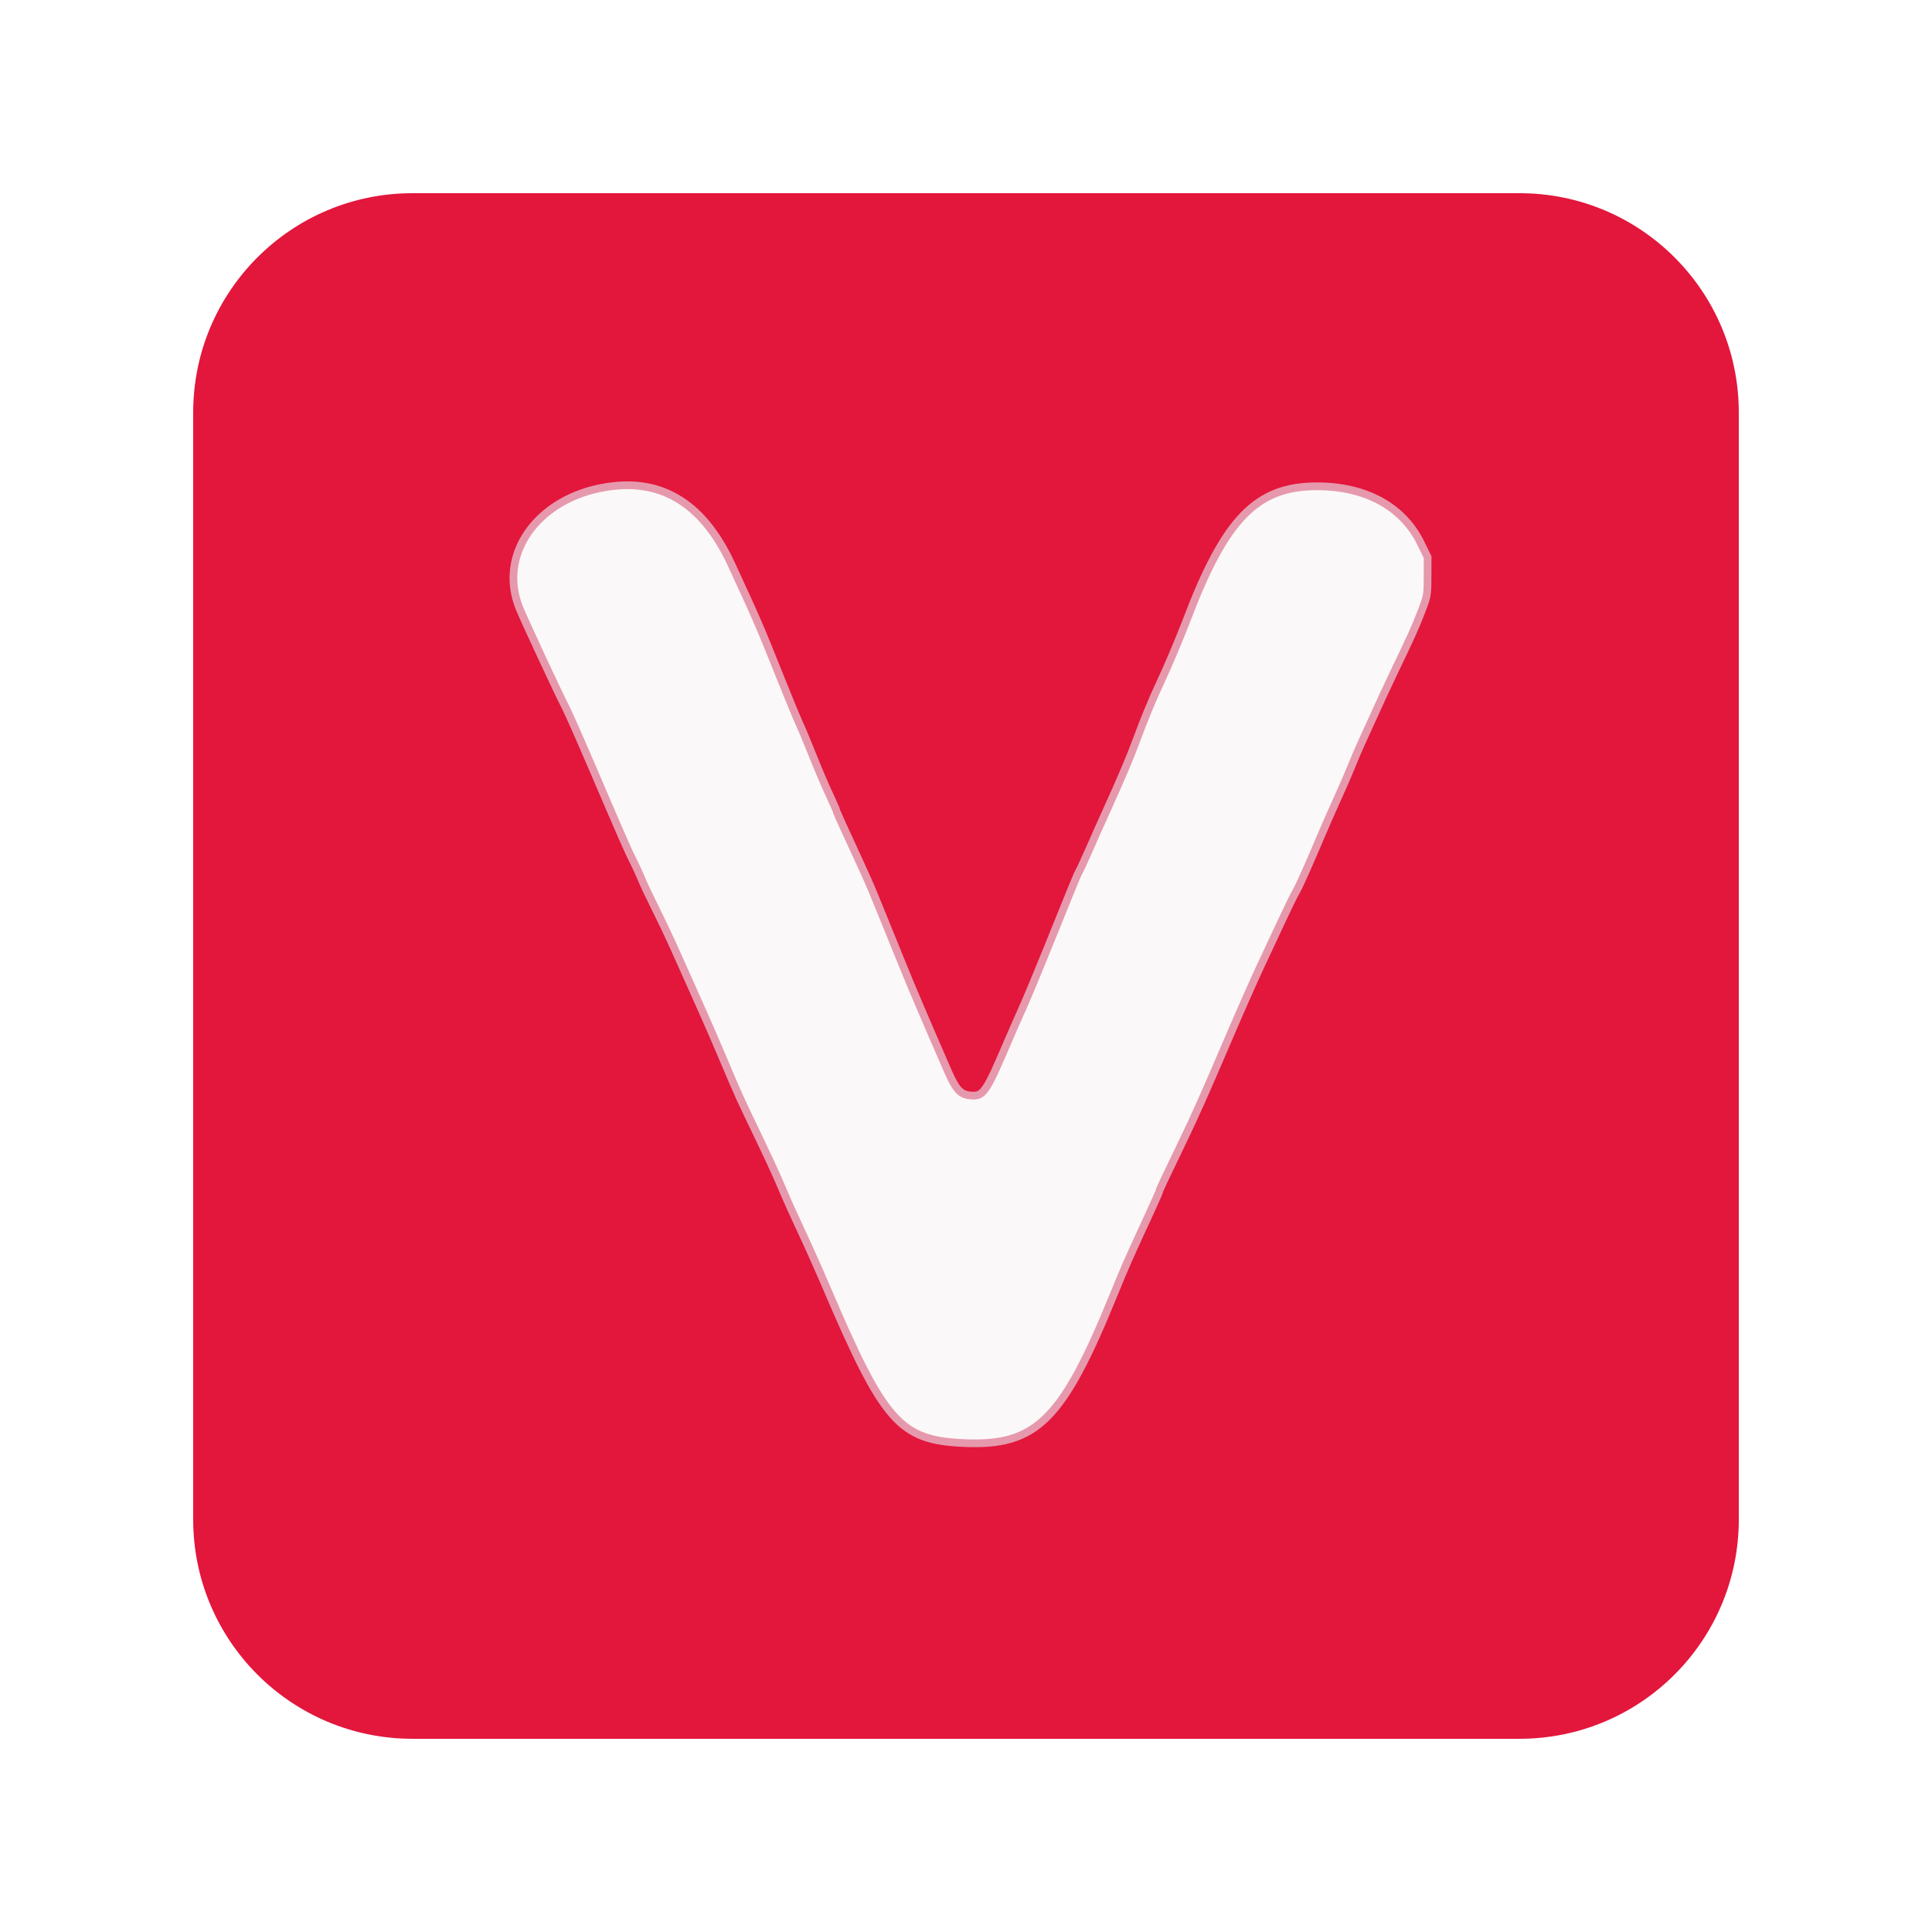
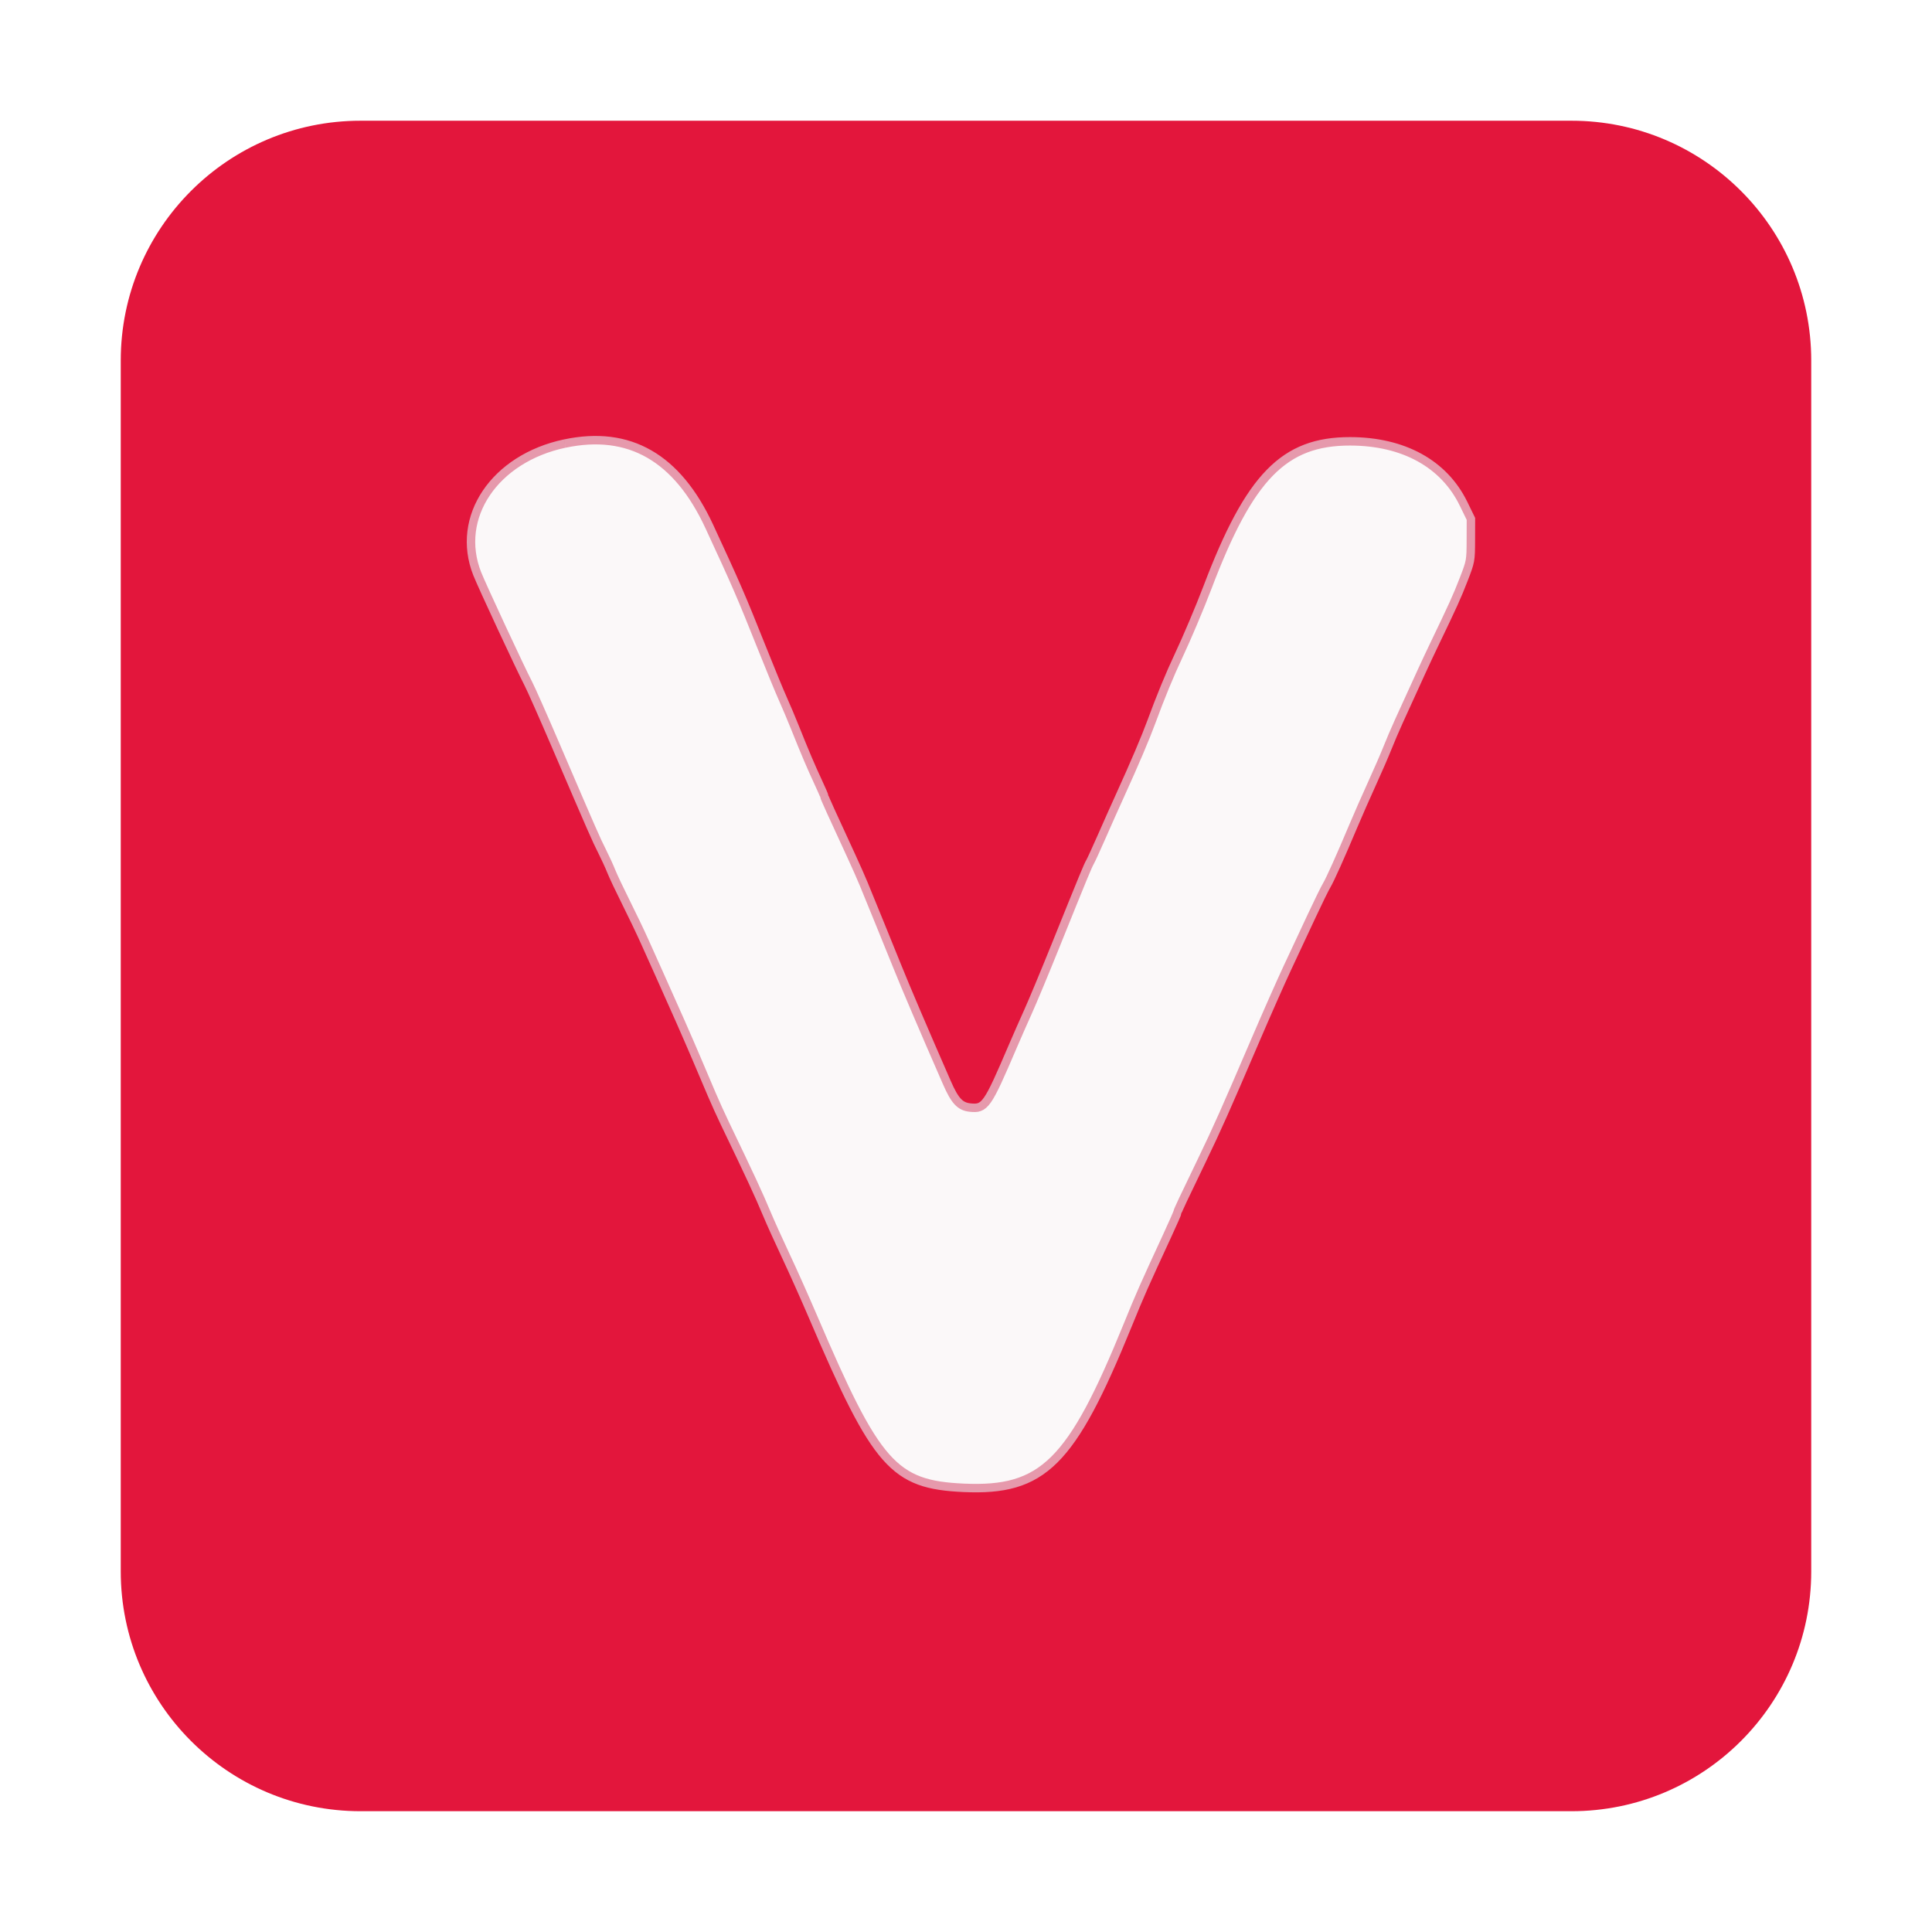
- <svg xmlns="http://www.w3.org/2000/svg" width="500" height="500" viewBox="0 0 132.292 132.292" version="1.1" id="svg870">
-   <defs id="defs864" />
-   <g id="layer1" transform="translate(0,-164.7083)">
-     <g id="g834">
-       <rect ry="15.013" y="177.937" x="13.229" height="105.833" width="105.833" id="rect40" style="fill:#e3163c;fill-opacity:1;stroke:none;stroke-width:2.931;stroke-linecap:butt;stroke-linejoin:round;stroke-miterlimit:4;stroke-dasharray:none;stroke-opacity:1;paint-order:normal" />
-       <path id="path0" d="m 41.029,198.145 c -4.399,0.93 -6.879,4.615 -5.485,8.148 0.3,0.759 2.713,5.948 3.203,6.887 0.167,0.32 0.948,2.082 1.734,3.916 2.348,5.471 2.489,5.792 2.878,6.565 0.205,0.408 0.466,0.976 0.578,1.262 0.113,0.286 0.523,1.154 0.911,1.93 0.388,0.775 0.914,1.874 1.168,2.441 0.254,0.568 0.682,1.52 0.951,2.117 0.925,2.052 1.758,3.945 2.319,5.265 0.309,0.728 0.734,1.728 0.945,2.223 0.211,0.495 0.577,1.304 0.815,1.799 1.602,3.331 2.121,4.451 2.627,5.662 0.218,0.524 0.756,1.714 1.194,2.646 0.438,0.931 1.204,2.646 1.702,3.81 3.971,9.293 5.041,10.508 9.436,10.705 4.96,0.223 6.749,-1.552 10.259,-10.176 0.782,-1.922 1.013,-2.445 2.484,-5.627 0.354,-0.766 0.644,-1.427 0.644,-1.467 0,-0.068 0.36,-0.835 1.54,-3.278 0.929,-1.924 1.485,-3.173 3.322,-7.461 0.686,-1.601 1.592,-3.649 2.015,-4.551 0.422,-0.902 1.101,-2.355 1.509,-3.228 0.407,-0.873 0.831,-1.736 0.94,-1.917 0.215,-0.355 0.864,-1.801 1.682,-3.745 0.282,-0.669 0.805,-1.86 1.164,-2.646 0.359,-0.786 0.793,-1.786 0.966,-2.223 0.173,-0.437 0.498,-1.199 0.724,-1.693 1.333,-2.932 1.758,-3.855 2.169,-4.71 1.244,-2.589 1.451,-3.047 1.871,-4.128 0.445,-1.145 0.453,-1.186 0.457,-2.487 l 0.004,-1.323 -0.465,-0.953 c -1.222,-2.504 -3.761,-3.899 -7.102,-3.902 -4.138,-0.003 -6.29,2.203 -8.929,9.156 -0.465,1.225 -1.299,3.197 -1.806,4.271 -0.536,1.134 -1.136,2.592 -1.7,4.128 -0.374,1.017 -1.06,2.63 -1.959,4.604 -0.305,0.669 -0.826,1.836 -1.157,2.593 -0.332,0.757 -0.66,1.471 -0.728,1.587 -0.135,0.229 -0.372,0.802 -2.182,5.292 -0.657,1.63 -1.421,3.463 -1.698,4.075 -0.276,0.611 -0.706,1.587 -0.955,2.17 -1.594,3.731 -1.736,3.935 -2.684,3.831 -0.617,-0.068 -0.944,-0.421 -1.44,-1.555 -1.437,-3.285 -2.607,-6.026 -3.139,-7.355 -0.233,-0.582 -0.736,-1.82 -1.117,-2.752 -0.381,-0.931 -0.81,-1.979 -0.951,-2.328 -0.142,-0.349 -0.49,-1.135 -0.773,-1.746 -1.189,-2.57 -1.694,-3.686 -1.694,-3.746 0,-0.035 -0.172,-0.432 -0.382,-0.884 -0.447,-0.959 -0.844,-1.892 -1.43,-3.361 -0.232,-0.582 -0.584,-1.416 -0.781,-1.852 -0.197,-0.437 -0.786,-1.865 -1.308,-3.175 -1.3,-3.26 -1.605,-3.963 -3.299,-7.62 -2.002,-4.32 -5.008,-6.046 -9.044,-5.192" style="fill:#fbf8f9;fill-rule:evenodd;stroke:#e699ac;stroke-width:0.529;stroke-miterlimit:4;stroke-dasharray:none;stroke-opacity:1" />
-     </g>
+ <svg xmlns="http://www.w3.org/2000/svg" width="48" height="48" version="1.1" viewBox="0 0 48 48">
+   <g transform="matrix(.39686 0 0 .39686 -2.2501 -67.618)">
+     <rect x="13.229" y="177.94" width="105.83" height="105.83" ry="15.013" fill="#e3163c" style="paint-order:normal" />
+     <path d="m41.029 198.15c-4.399 0.93-6.879 4.615-5.485 8.148 0.3 0.759 2.713 5.948 3.203 6.887 0.167 0.32 0.948 2.082 1.734 3.916 2.348 5.471 2.489 5.792 2.878 6.565 0.205 0.408 0.466 0.976 0.578 1.262 0.113 0.286 0.523 1.154 0.911 1.93 0.388 0.775 0.914 1.874 1.168 2.441 0.254 0.568 0.682 1.52 0.951 2.117 0.925 2.052 1.758 3.945 2.319 5.265 0.309 0.728 0.734 1.728 0.945 2.223s0.577 1.304 0.815 1.799c1.602 3.331 2.121 4.451 2.627 5.662 0.218 0.524 0.756 1.714 1.194 2.646 0.438 0.931 1.204 2.646 1.702 3.81 3.971 9.293 5.041 10.508 9.436 10.705 4.96 0.223 6.749-1.552 10.259-10.176 0.782-1.922 1.013-2.445 2.484-5.627 0.354-0.766 0.644-1.427 0.644-1.467 0-0.068 0.36-0.835 1.54-3.278 0.929-1.923 1.485-3.173 3.322-7.461 0.686-1.601 1.592-3.649 2.014-4.551s1.101-2.355 1.509-3.228c0.407-0.873 0.831-1.736 0.94-1.917 0.215-0.355 0.864-1.801 1.682-3.745 0.282-0.669 0.805-1.86 1.164-2.646 0.359-0.786 0.793-1.786 0.966-2.223 0.173-0.437 0.498-1.199 0.724-1.693 1.333-2.932 1.758-3.855 2.169-4.71 1.244-2.589 1.451-3.047 1.871-4.128 0.445-1.145 0.453-1.186 0.457-2.487l0.004-1.323-0.465-0.953c-1.222-2.504-3.761-3.899-7.102-3.902-4.138-3e-3 -6.29 2.203-8.929 9.156-0.465 1.225-1.299 3.197-1.806 4.271-0.536 1.134-1.136 2.592-1.7 4.128-0.374 1.017-1.06 2.63-1.959 4.604-0.305 0.669-0.826 1.836-1.157 2.593-0.332 0.757-0.66 1.471-0.728 1.587-0.135 0.229-0.372 0.802-2.182 5.292-0.657 1.63-1.421 3.463-1.698 4.075-0.276 0.611-0.706 1.587-0.955 2.17-1.594 3.731-1.736 3.935-2.684 3.831-0.617-0.068-0.944-0.421-1.44-1.556-1.437-3.285-2.607-6.026-3.139-7.355-0.233-0.582-0.736-1.82-1.117-2.752-0.381-0.931-0.81-1.979-0.951-2.328-0.142-0.349-0.49-1.135-0.773-1.746-1.189-2.57-1.694-3.686-1.694-3.746 0-0.035-0.172-0.432-0.382-0.884-0.447-0.959-0.844-1.892-1.43-3.361-0.232-0.582-0.584-1.415-0.781-1.852-0.197-0.437-0.786-1.865-1.308-3.175-1.3-3.26-1.605-3.963-3.299-7.62-2.002-4.32-5.008-6.046-9.044-5.192" fill="#fbf8f9" fill-rule="evenodd" stroke="#e699ac" stroke-width=".529" />
  </g>
</svg>
